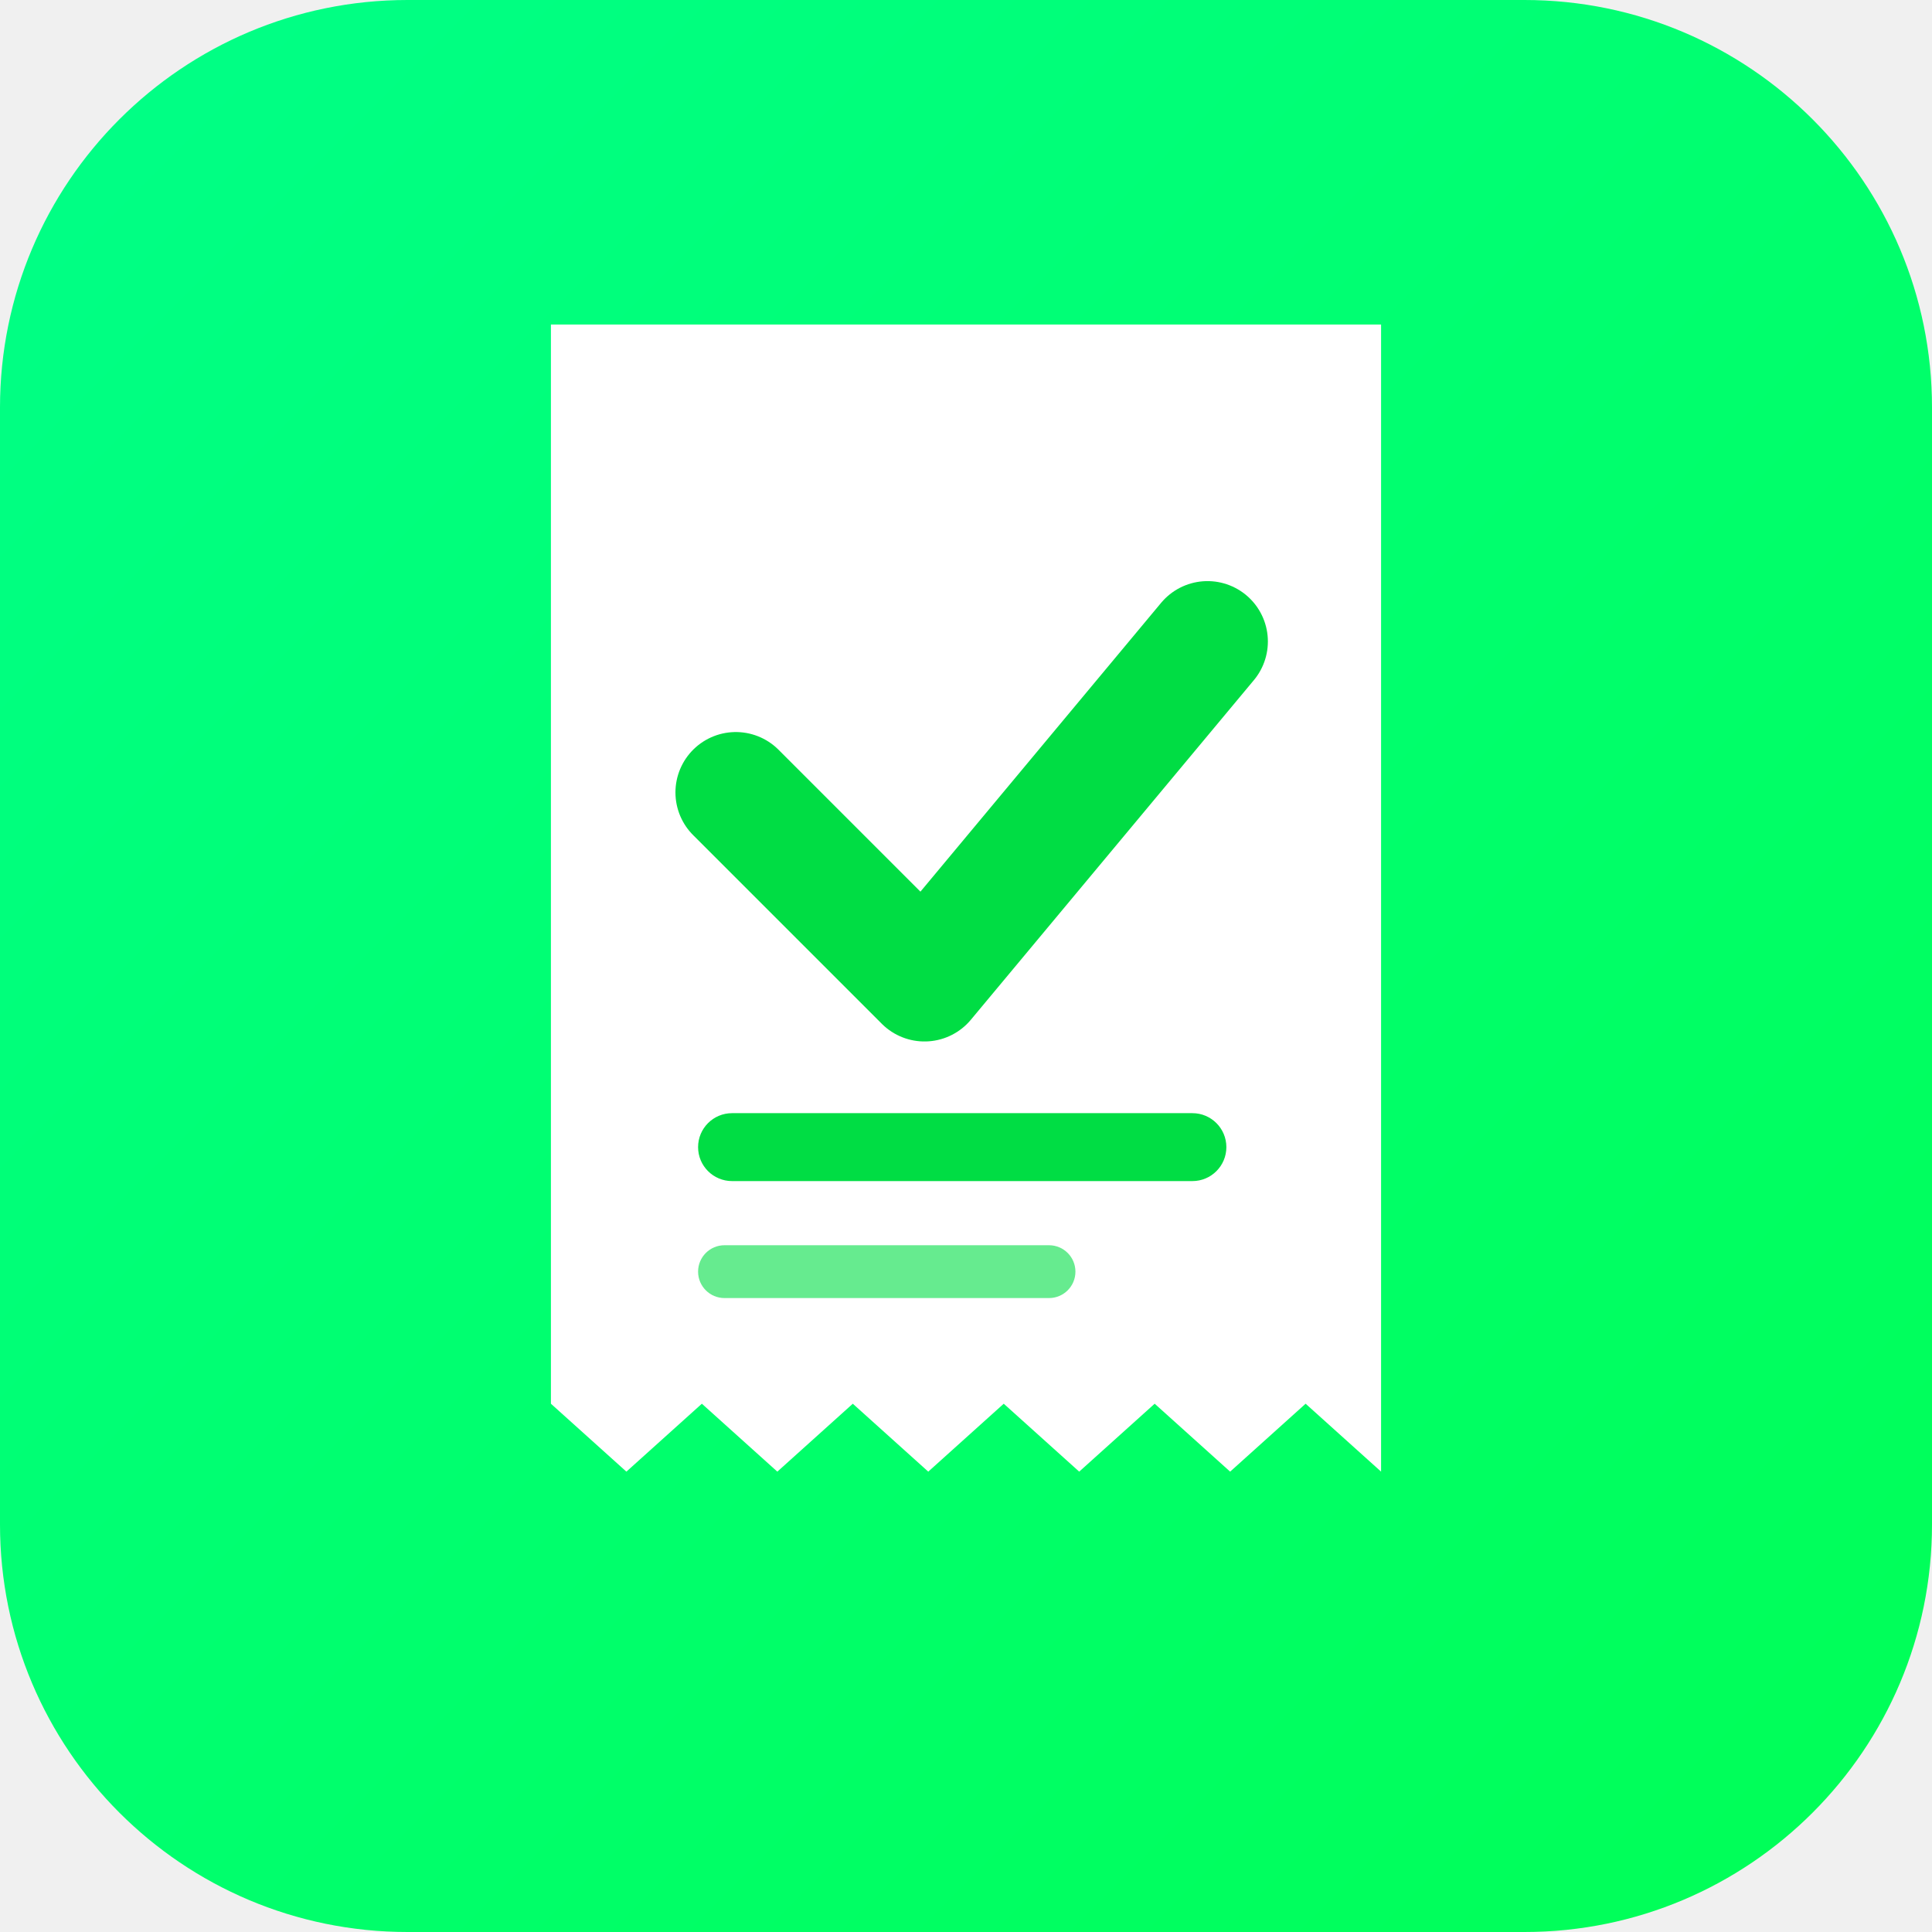
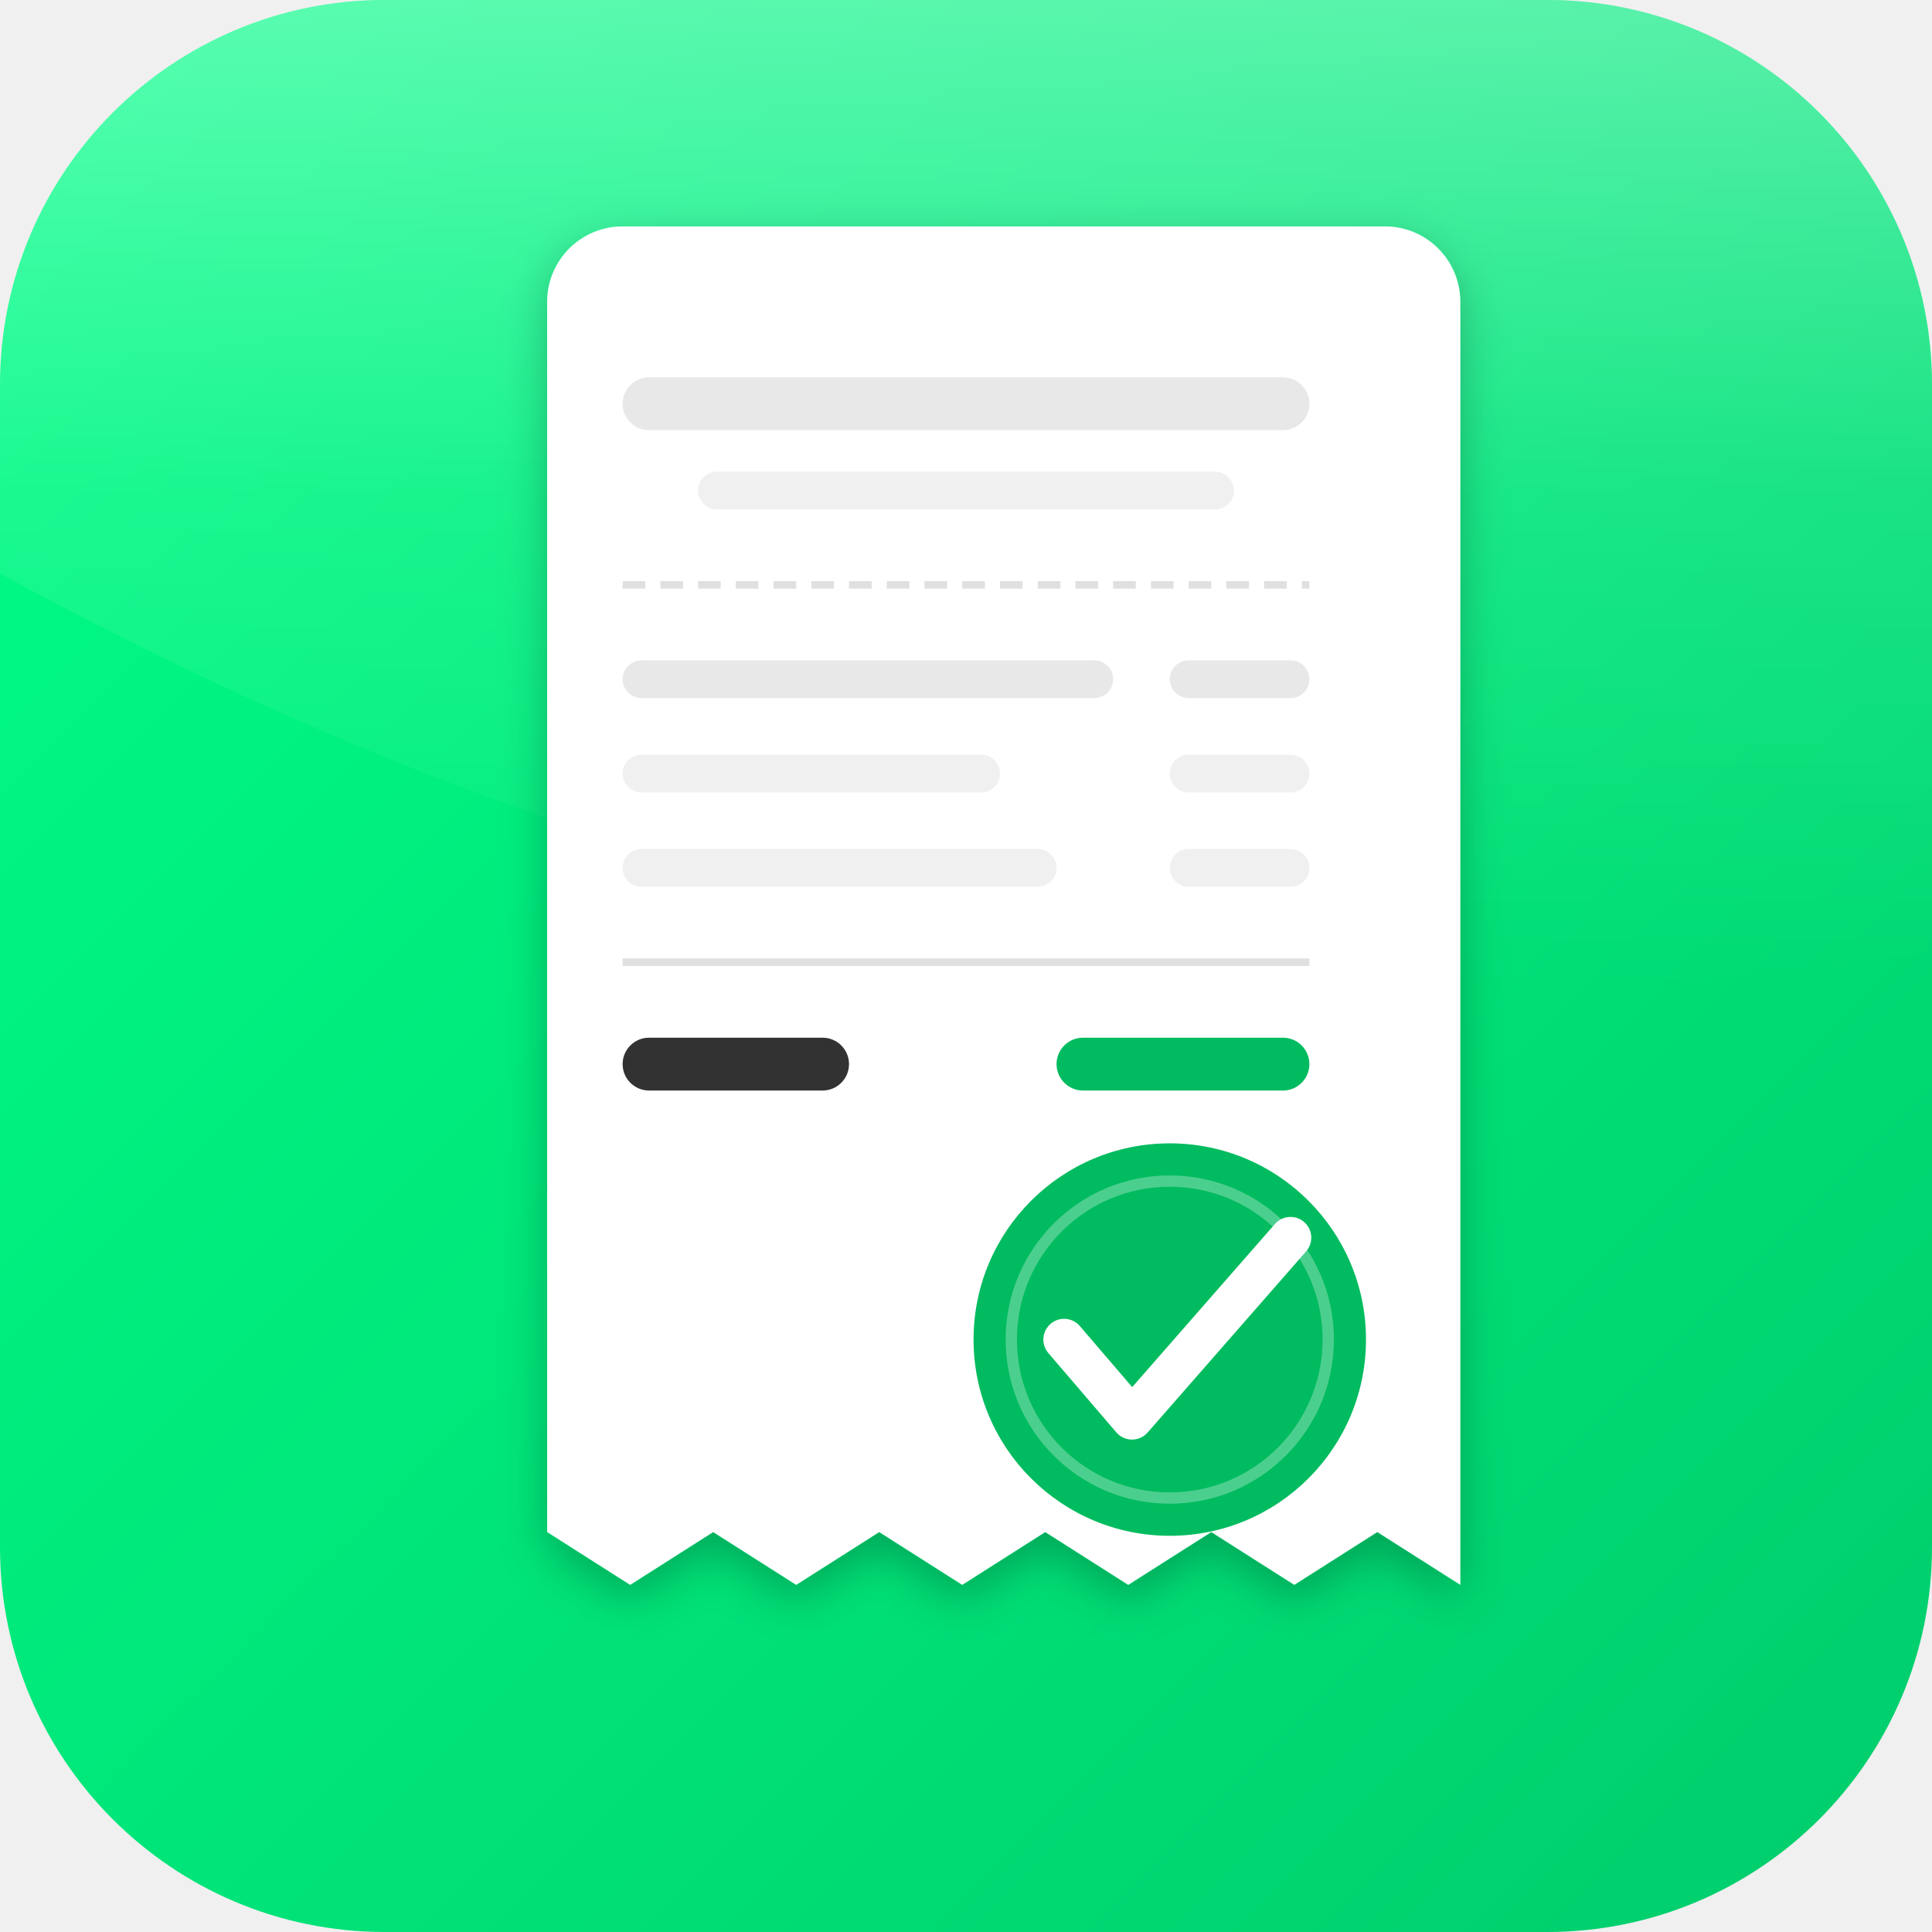
<svg xmlns="http://www.w3.org/2000/svg" viewBox="0 0 512 512">
  <defs>
-     <linearGradient id="bg" x1="0%" y1="0%" x2="100%" y2="100%">
-       <stop offset="0%" style="stop-color:#00FF88" />
-       <stop offset="100%" style="stop-color:#00FF55" />
+     <linearGradient id="bgGrad" x1="0%" y1="0%" x2="100%" y2="100%">
+       <stop offset="0%" style="stop-color:#00ff88" />
+       <stop offset="50%" style="stop-color:#00e67a" />
+       <stop offset="100%" style="stop-color:#00cc6b" />
    </linearGradient>
+     <linearGradient id="shine" x1="0%" y1="0%" x2="0%" y2="100%">
+       <stop offset="0%" style="stop-color:rgba(255,255,255,0.35)" />
+       <stop offset="50%" style="stop-color:rgba(255,255,255,0.1)" />
+       <stop offset="100%" style="stop-color:rgba(255,255,255,0)" />
+     </linearGradient>
+     <filter id="shadow" x="-20%" y="-20%" width="140%" height="140%">
+       <feDropShadow dx="0" dy="4" stdDeviation="6" flood-color="rgba(0,0,0,0.25)" />
+     </filter>
  </defs>
-   <rect width="512" height="512" rx="108" ry="108" fill="url(#bg)" />
-   <path d="M146 86 L366 86 L366 390 L346 372 L326 390 L306 372 L286 390 L266 372 L246 390 L226 372 L206 390 L186 372 L166 390 L146 372 Z" fill="#fff" stroke="none" />
-   <path d="M195 210 L245 260 L320 170" fill="none" stroke="#00DD44" stroke-width="32" stroke-linecap="round" stroke-linejoin="round" />
-   <rect x="185" y="295" width="140" height="18" rx="9" fill="#00DD44" />
-   <rect x="185" y="330" width="100" height="14" rx="7" fill="#00DD44" opacity="0.6" />
+   <rect x="0" y="0" width="512" height="512" rx="102" ry="102" fill="url(#bgGrad)" />
+   <path d="M102 0 h308 a102 102 0 0 1 102 102 v150 q-256 40 -512 -100 V102 a102 102 0 0 1 102-102z" fill="url(#shine)" />
+   <g transform="translate(110, 60)" filter="url(#shadow)">
+     <path d="M35 0 h222 a20 20 0 0 1 20 20 v340 l-22-14 l-22 14 l-22-14 l-22 14 l-22-14 l-22 14 l-22-14 l-22 14 l-22-14 l-22 14 l-22-14 V20 a20 20 0 0 1 20-20z" fill="#ffffff" />
+     <rect x="55" y="40" width="182" height="14" rx="7" fill="#e8e8e8" />
+     <rect x="75" y="65" width="142" height="10" rx="5" fill="#f0f0f0" />
+     <line x1="55" y1="95" x2="237" y2="95" stroke="#e0e0e0" stroke-width="2" stroke-dasharray="6,4" />
+     <rect x="55" y="115" width="130" height="10" rx="5" fill="#e8e8e8" />
+     <rect x="200" y="115" width="37" height="10" rx="5" fill="#e8e8e8" />
+     <rect x="55" y="140" width="100" height="10" rx="5" fill="#f0f0f0" />
+     <rect x="200" y="140" width="37" height="10" rx="5" fill="#f0f0f0" />
+     <rect x="55" y="165" width="115" height="10" rx="5" fill="#f0f0f0" />
+     <rect x="200" y="165" width="37" height="10" rx="5" fill="#f0f0f0" />
+     <line x1="55" y1="195" x2="237" y2="195" stroke="#e0e0e0" stroke-width="2" />
+     <rect x="55" y="215" width="60" height="14" rx="7" fill="#333333" />
+     <rect x="170" y="215" width="67" height="14" rx="7" fill="#00bb5e" />
+     <circle cx="200" cy="295" r="52" fill="#00bb5e" />
+     <circle cx="200" cy="295" r="42" fill="none" stroke="#ffffff" stroke-width="3" opacity="0.3" />
+     <path d="M172 295 L190 316 L232 268" stroke="#ffffff" stroke-width="11" stroke-linecap="round" stroke-linejoin="round" fill="none" />
+   </g>
</svg>
